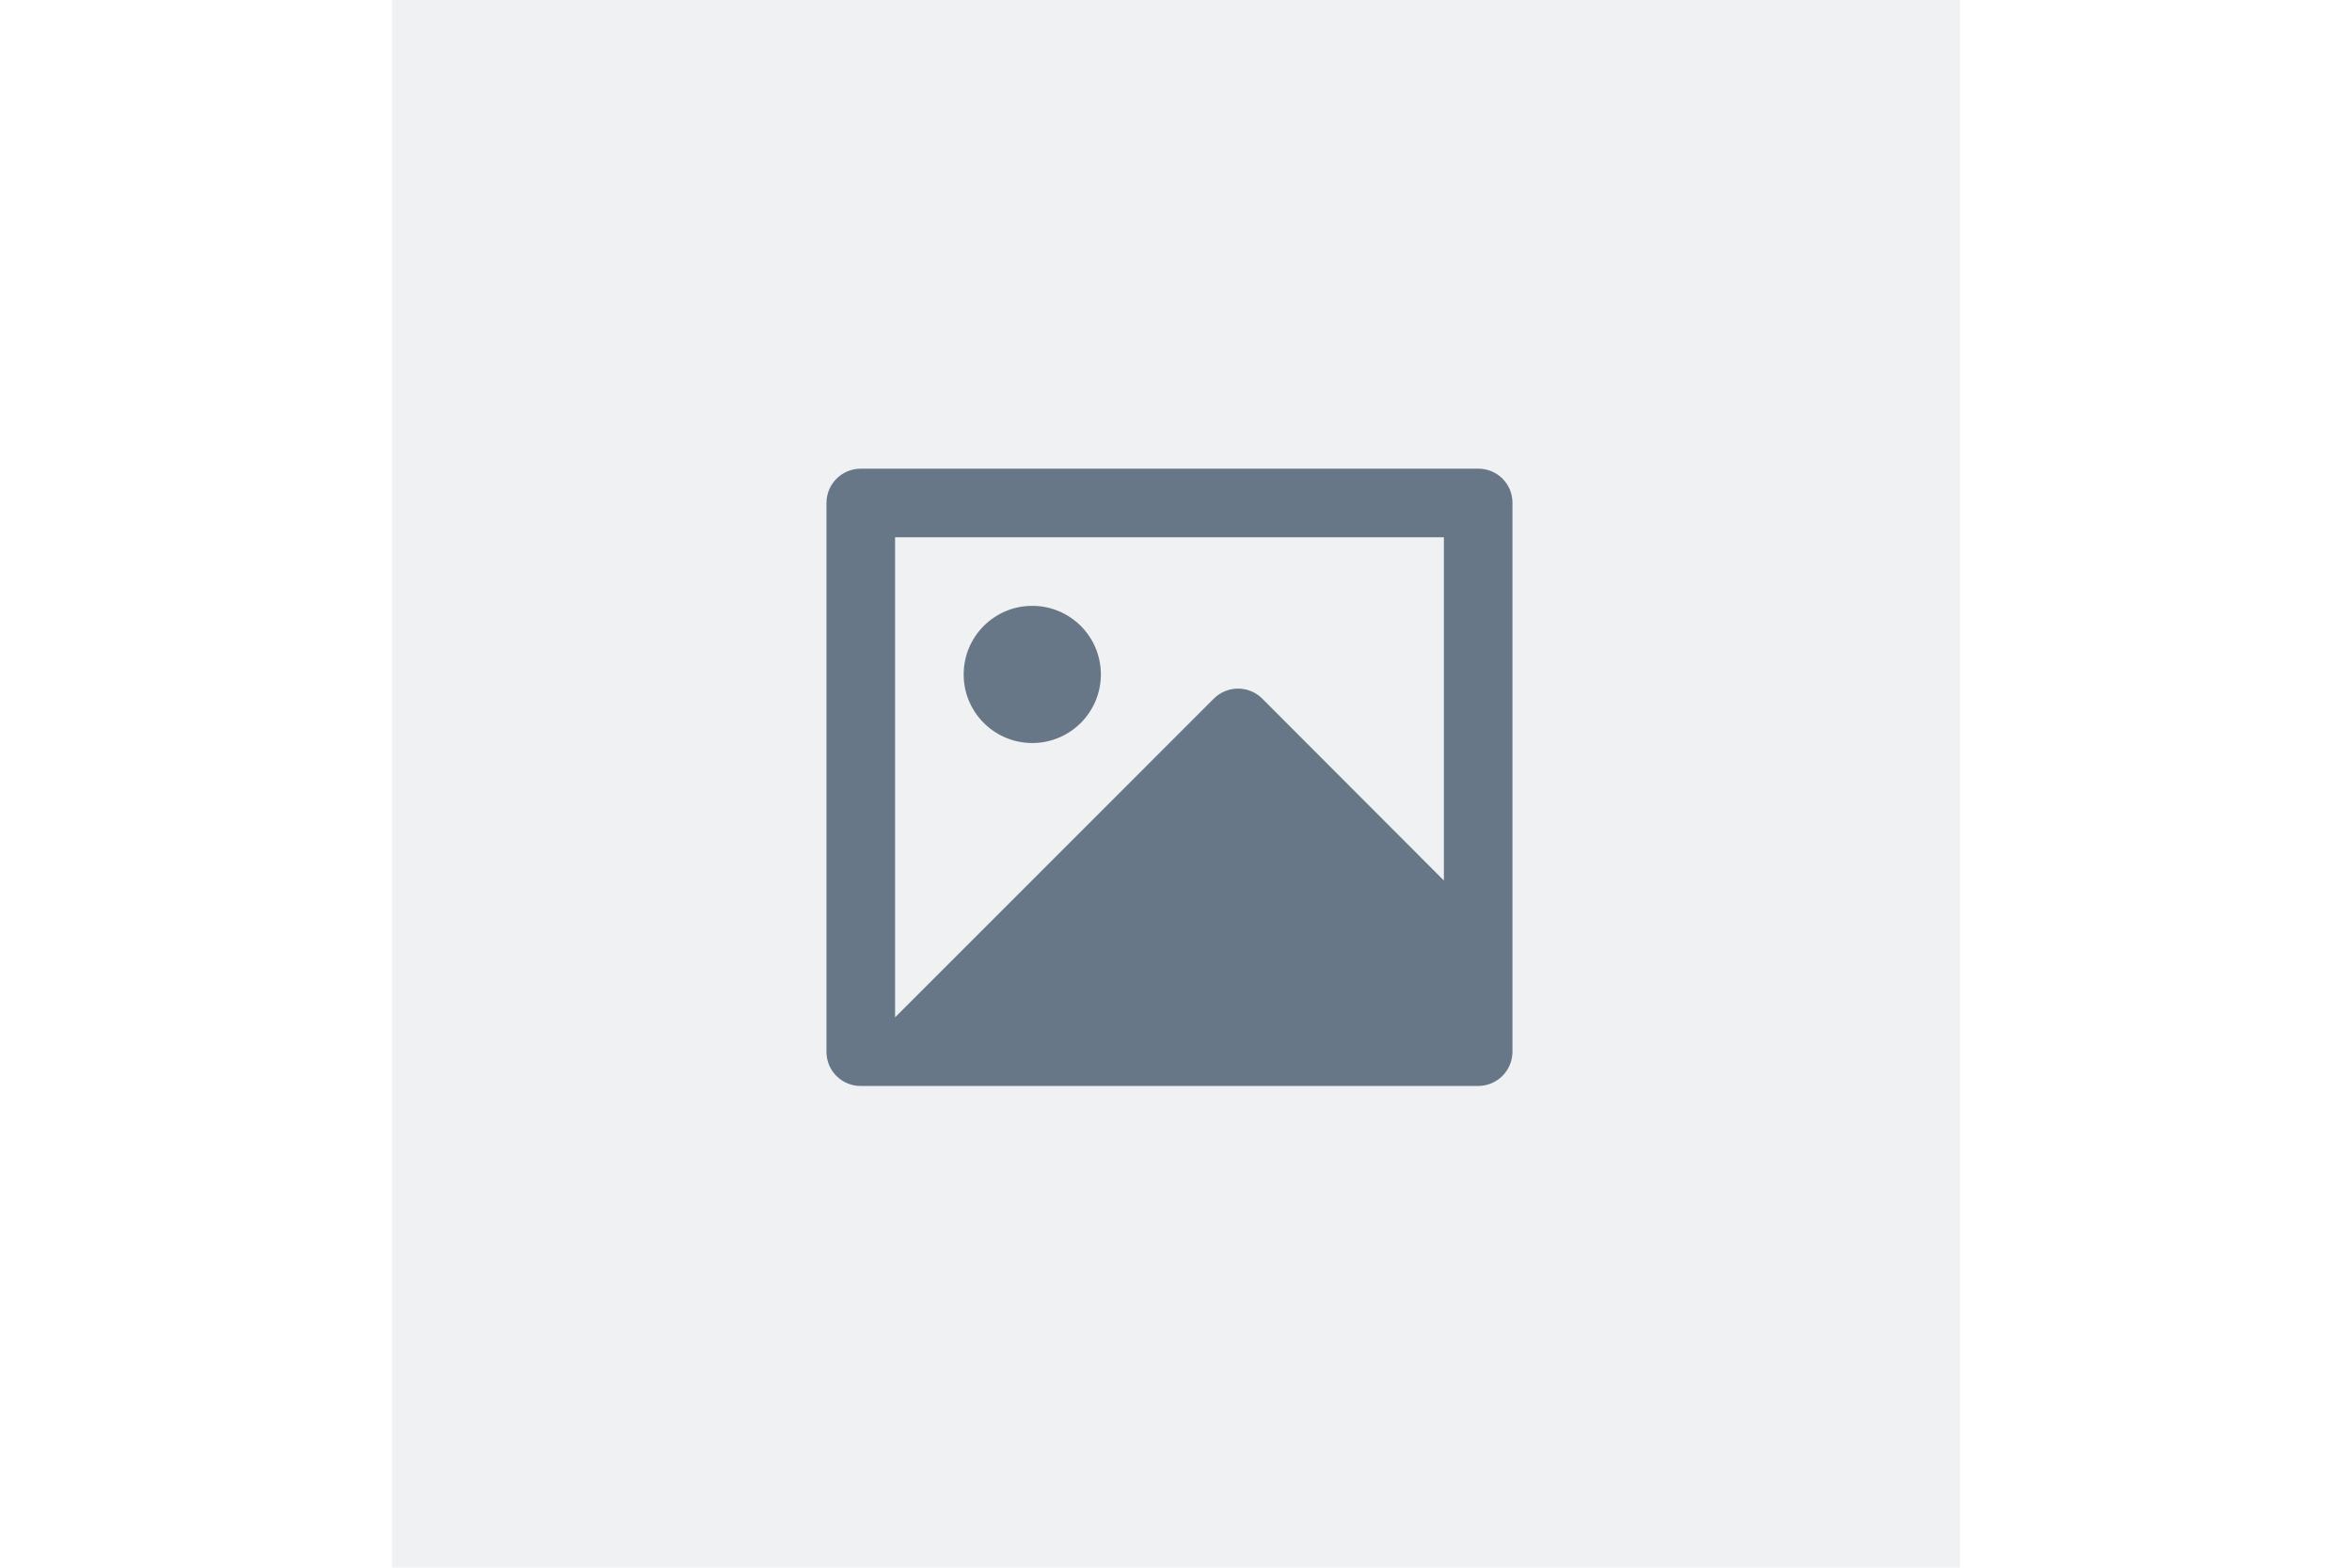
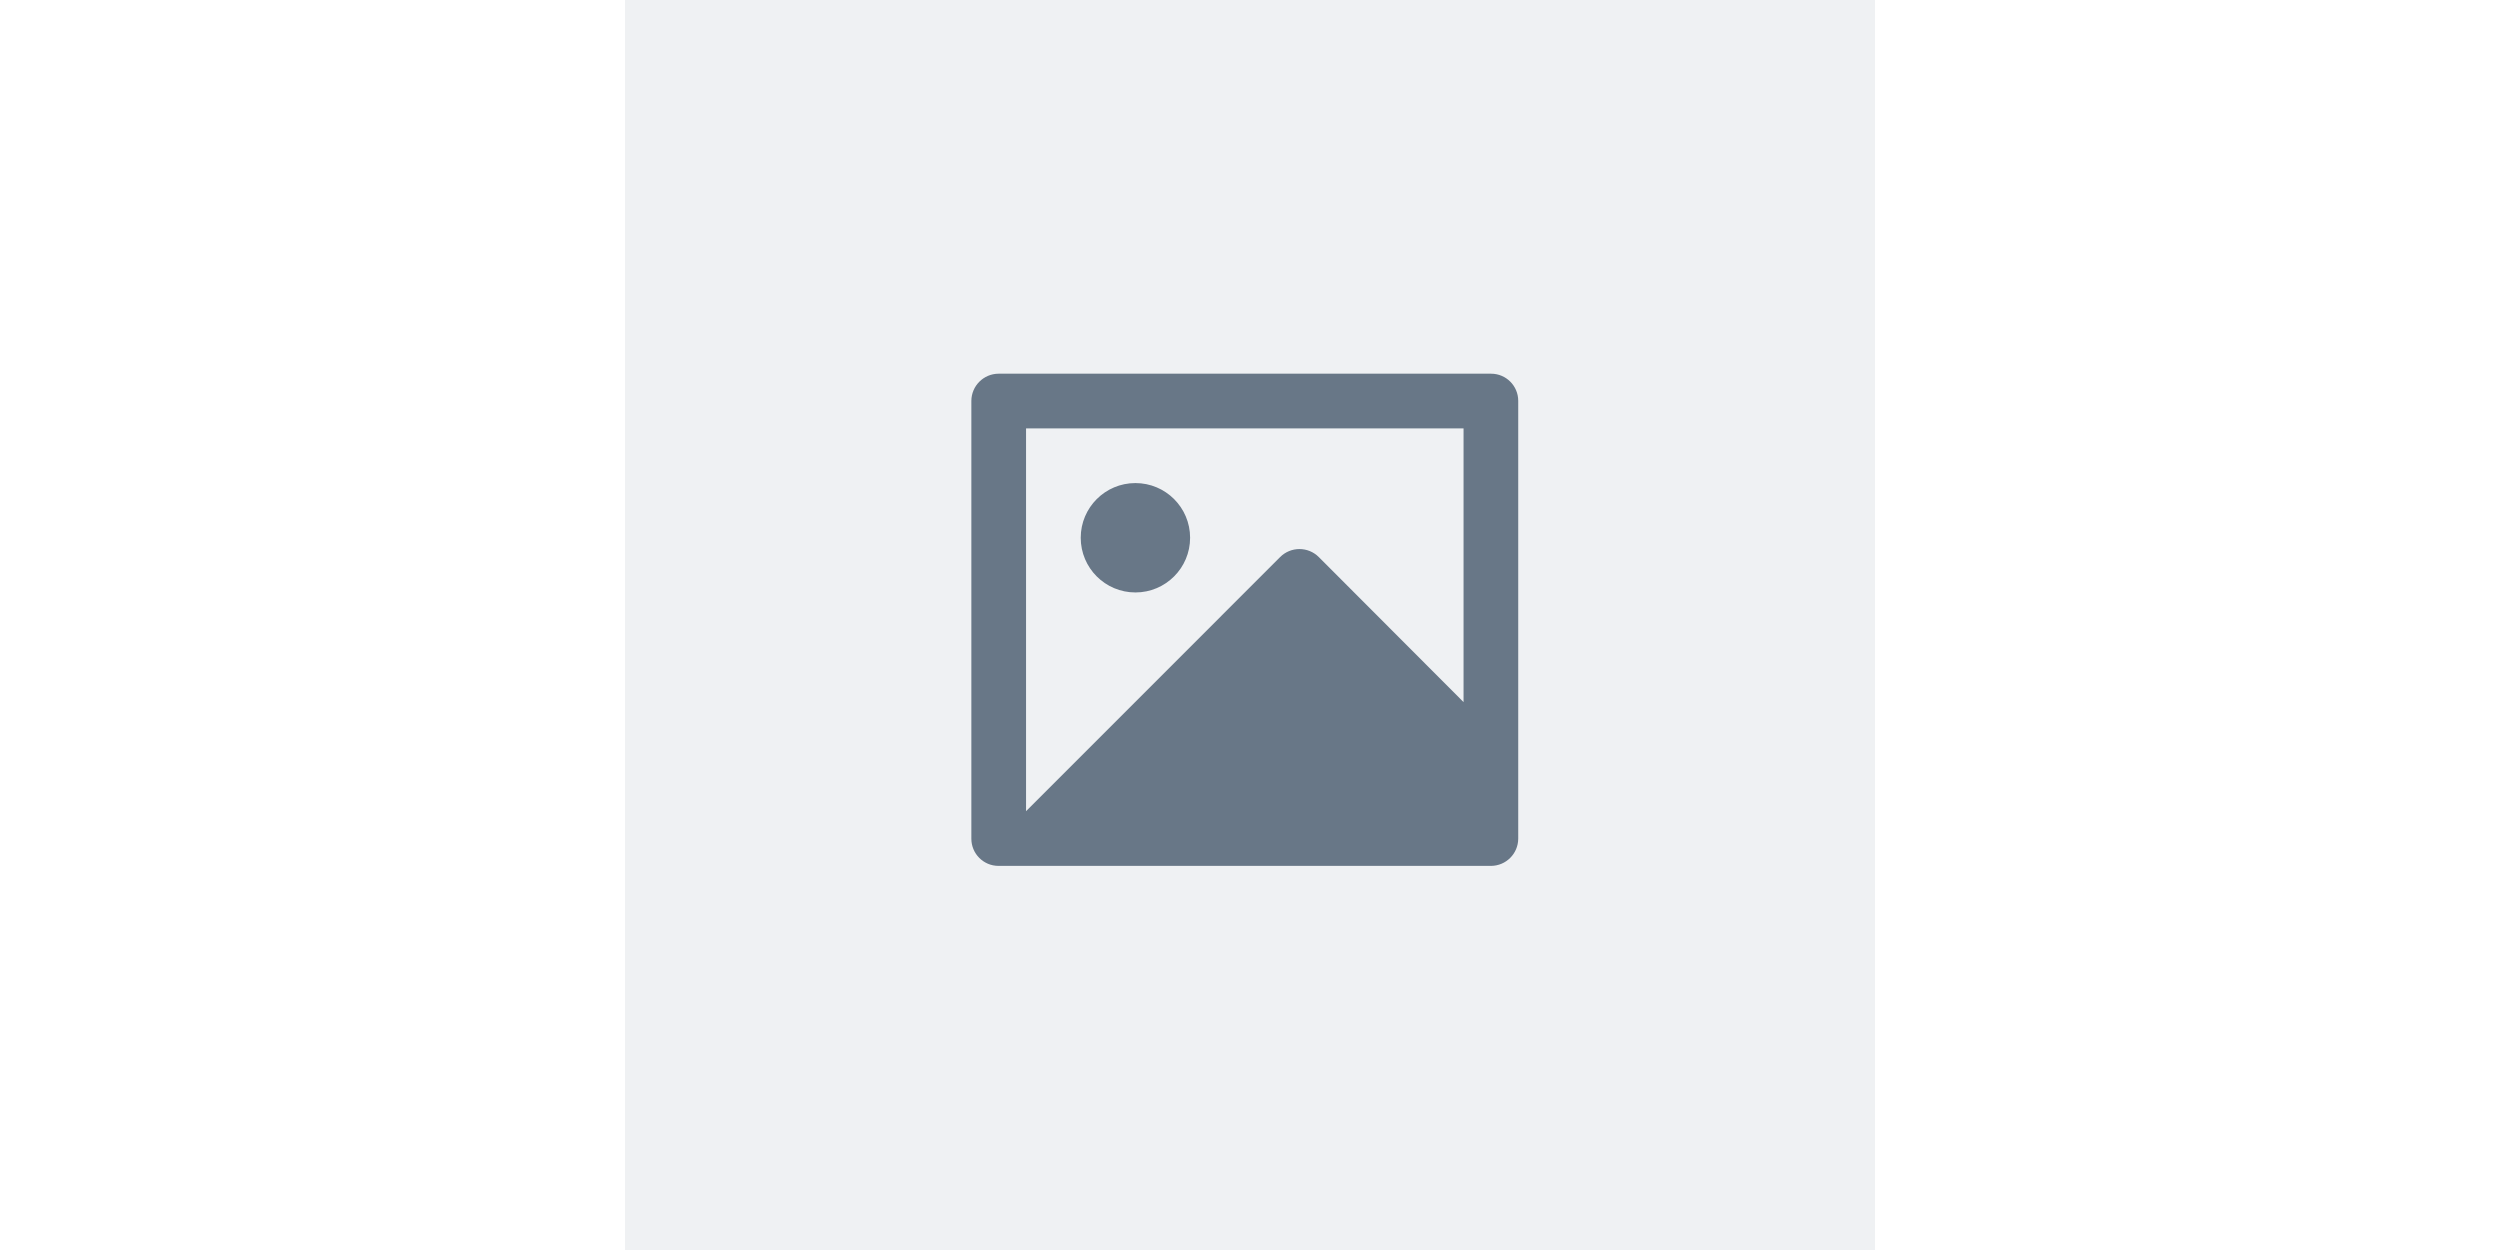
- <svg xmlns="http://www.w3.org/2000/svg" width="600px" height="400px" viewBox="0 0 120 120" fill="none">
+ <svg xmlns="http://www.w3.org/2000/svg" width="200px" height="100px" viewBox="0 0 120 120" fill="none">
  <rect width="120" height="120" fill="#EFF1F3" />
  <path fill-rule="evenodd" clip-rule="evenodd" d="M33.25 38.482C33.26 37.047 34.42 35.886 35.854 35.875H83.146C84.585 35.875 85.75 37.043 85.75 38.482V80.518C85.74 81.953 84.581 83.114 83.146 83.125H35.854C34.416 83.124 33.25 81.957 33.25 80.518V38.482ZM80.501 41.125H38.501V77.875L62.892 53.478C63.917 52.454 65.579 52.454 66.604 53.478L80.501 67.401V41.125ZM43.75 51.625C43.75 54.524 46.1 56.875 49 56.875C51.9 56.875 54.25 54.524 54.25 51.625C54.25 48.725 51.9 46.375 49 46.375C46.1 46.375 43.75 48.725 43.75 51.625Z" fill="#687787" />
</svg>
